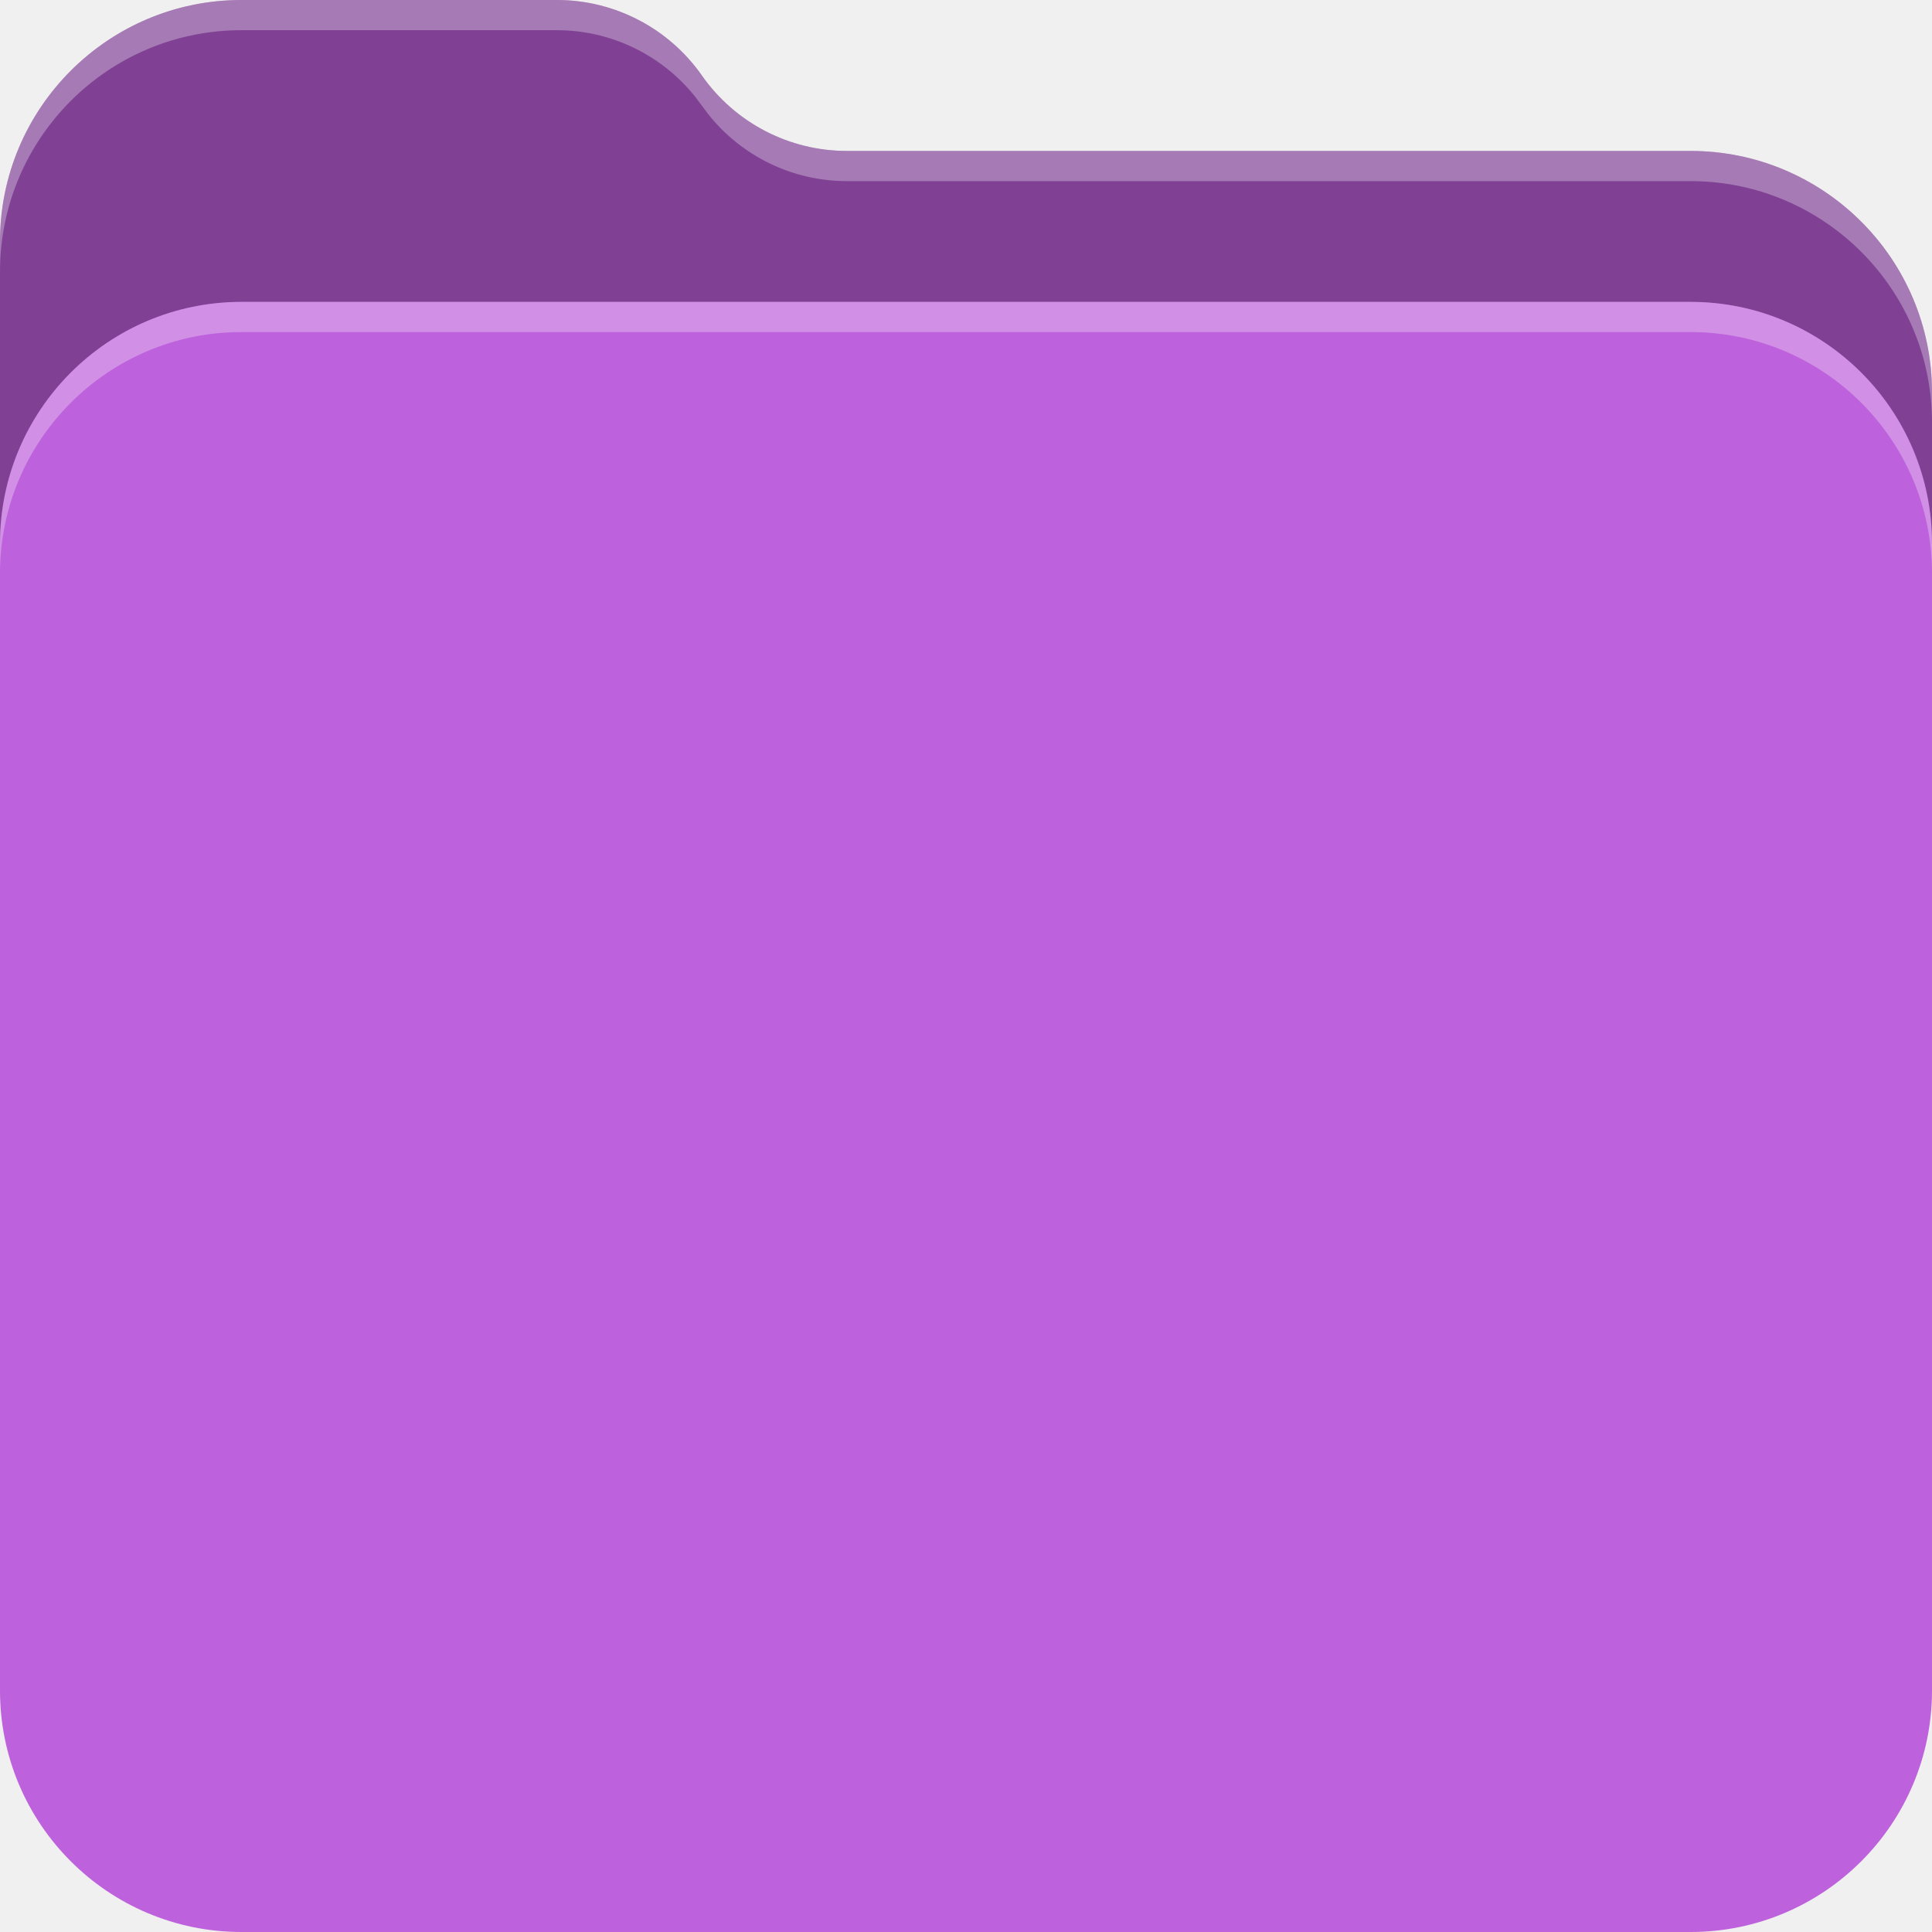
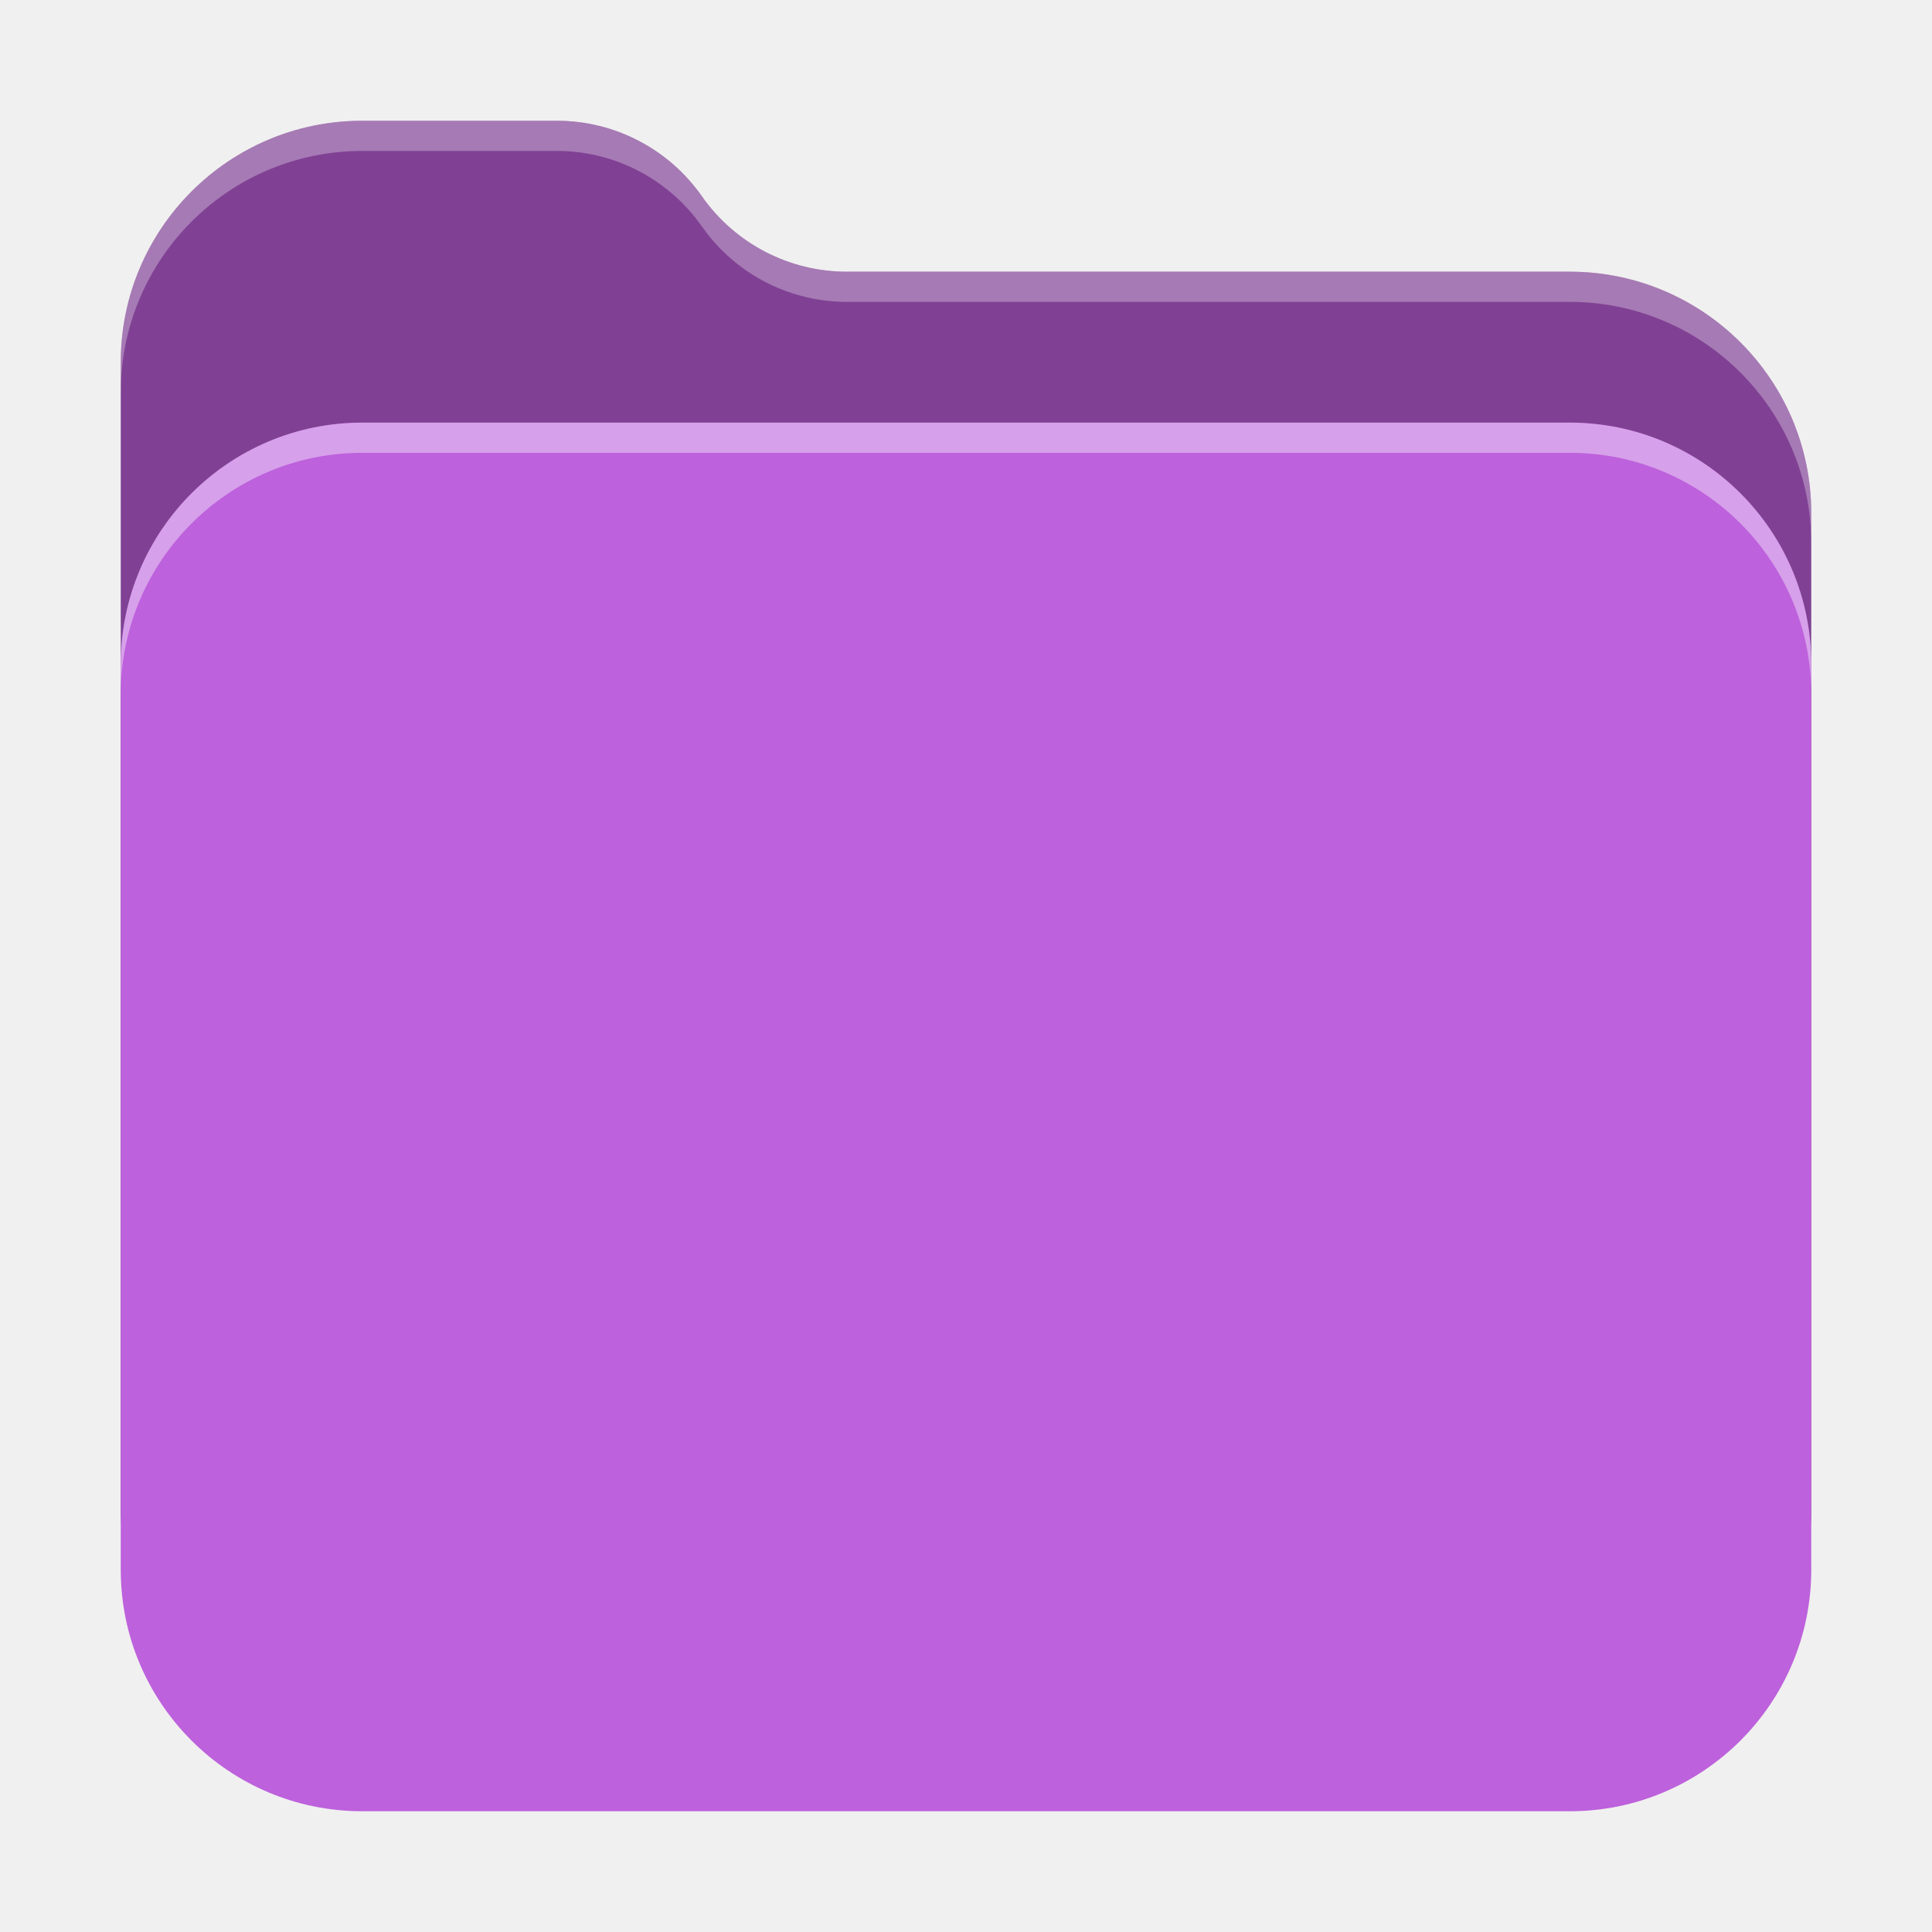
<svg xmlns="http://www.w3.org/2000/svg" width="64" height="64" viewBox="0 0 64 64" fill="none">
-   <g clip-path="url(#clip0_53_847)">
-     <path d="M0 8C0 3.582 3.582 0 8 0H18.448C20.361 0 22.153 0.933 23.25 2.5C24.347 4.067 26.139 5 28.052 5H56C60.418 5 64 8.582 64 13V46C64 50.418 60.418 54 56 54H8C3.582 54 0 50.418 0 46V8Z" fill="#804194" />
-     <path opacity="0.3" d="M18.448 0C20.241 0 21.928 0.82 23.036 2.214L23.464 2.786C24.572 4.18 26.259 5 28.052 5H56C60.418 5 64 8.582 64 13V14C64 9.582 60.418 6 56 6H28.052C26.259 6 24.572 5.18 23.464 3.786L23.036 3.214C21.928 1.82 20.241 1 18.448 1H8C3.582 1 0 4.582 0 9V8C0 3.582 3.582 0 8 0H18.448Z" fill="white" />
-     <path d="M0 18C0 13.582 3.582 10 8 10H56C60.418 10 64 13.582 64 18V56C64 60.418 60.418 64 56 64H8C3.582 64 0 60.418 0 56V18Z" fill="#BD61DC" />
-     <path opacity="0.3" d="M56 10C60.418 10 64 13.582 64 18V19C64 14.582 60.418 11 56 11H8C3.582 11 0 14.582 0 19V18C0 13.582 3.582 10 8 10H56Z" fill="white" />
-   </g>
-   <defs>
-     <clipPath id="clip0_53_847">
-       <rect width="64" height="64" fill="white" />
-     </clipPath>
-   </defs>
+   <path d="M4 12C4 7.582 7.582 4 12 4H18.448C20.361 4 22.153 4.933 23.25 6.5C24.347 8.067 26.139 9 28.052 9H52C56.418 9 60 12.582 60 17V50C60 54.418 56.418 58 52 58H12C7.582 58 4 54.418 4 50V12Z" fill="#804194" />
+   <path opacity="0.3" d="M18.448 4C20.241 4 21.928 4.82 23.036 6.214L23.464 6.786C24.572 8.18 26.259 9 28.052 9H52C56.418 9 60 12.582 60 17V18C60 13.582 56.418 10 52 10H28.052C26.259 10 24.572 9.18 23.464 7.786L23.036 7.214C21.928 5.82 20.241 5 18.448 5H12C7.582 5 4 8.582 4 13V12C4 7.582 7.582 4 12 4H18.448Z" fill="white" />
+   <path d="M4 22C4 17.582 7.582 14 12 14H52C56.418 14 60 17.582 60 22V52C60 56.418 56.418 60 52 60H12C7.582 60 4 56.418 4 52V22Z" fill="#BD61DC" />
+   <path opacity="0.4" d="M52 14C56.418 14 60 17.582 60 22V23C60 18.582 56.418 15 52 15H12C7.582 15 4 18.582 4 23V22C4 17.582 7.582 14 12 14H52Z" fill="white" />
</svg>
